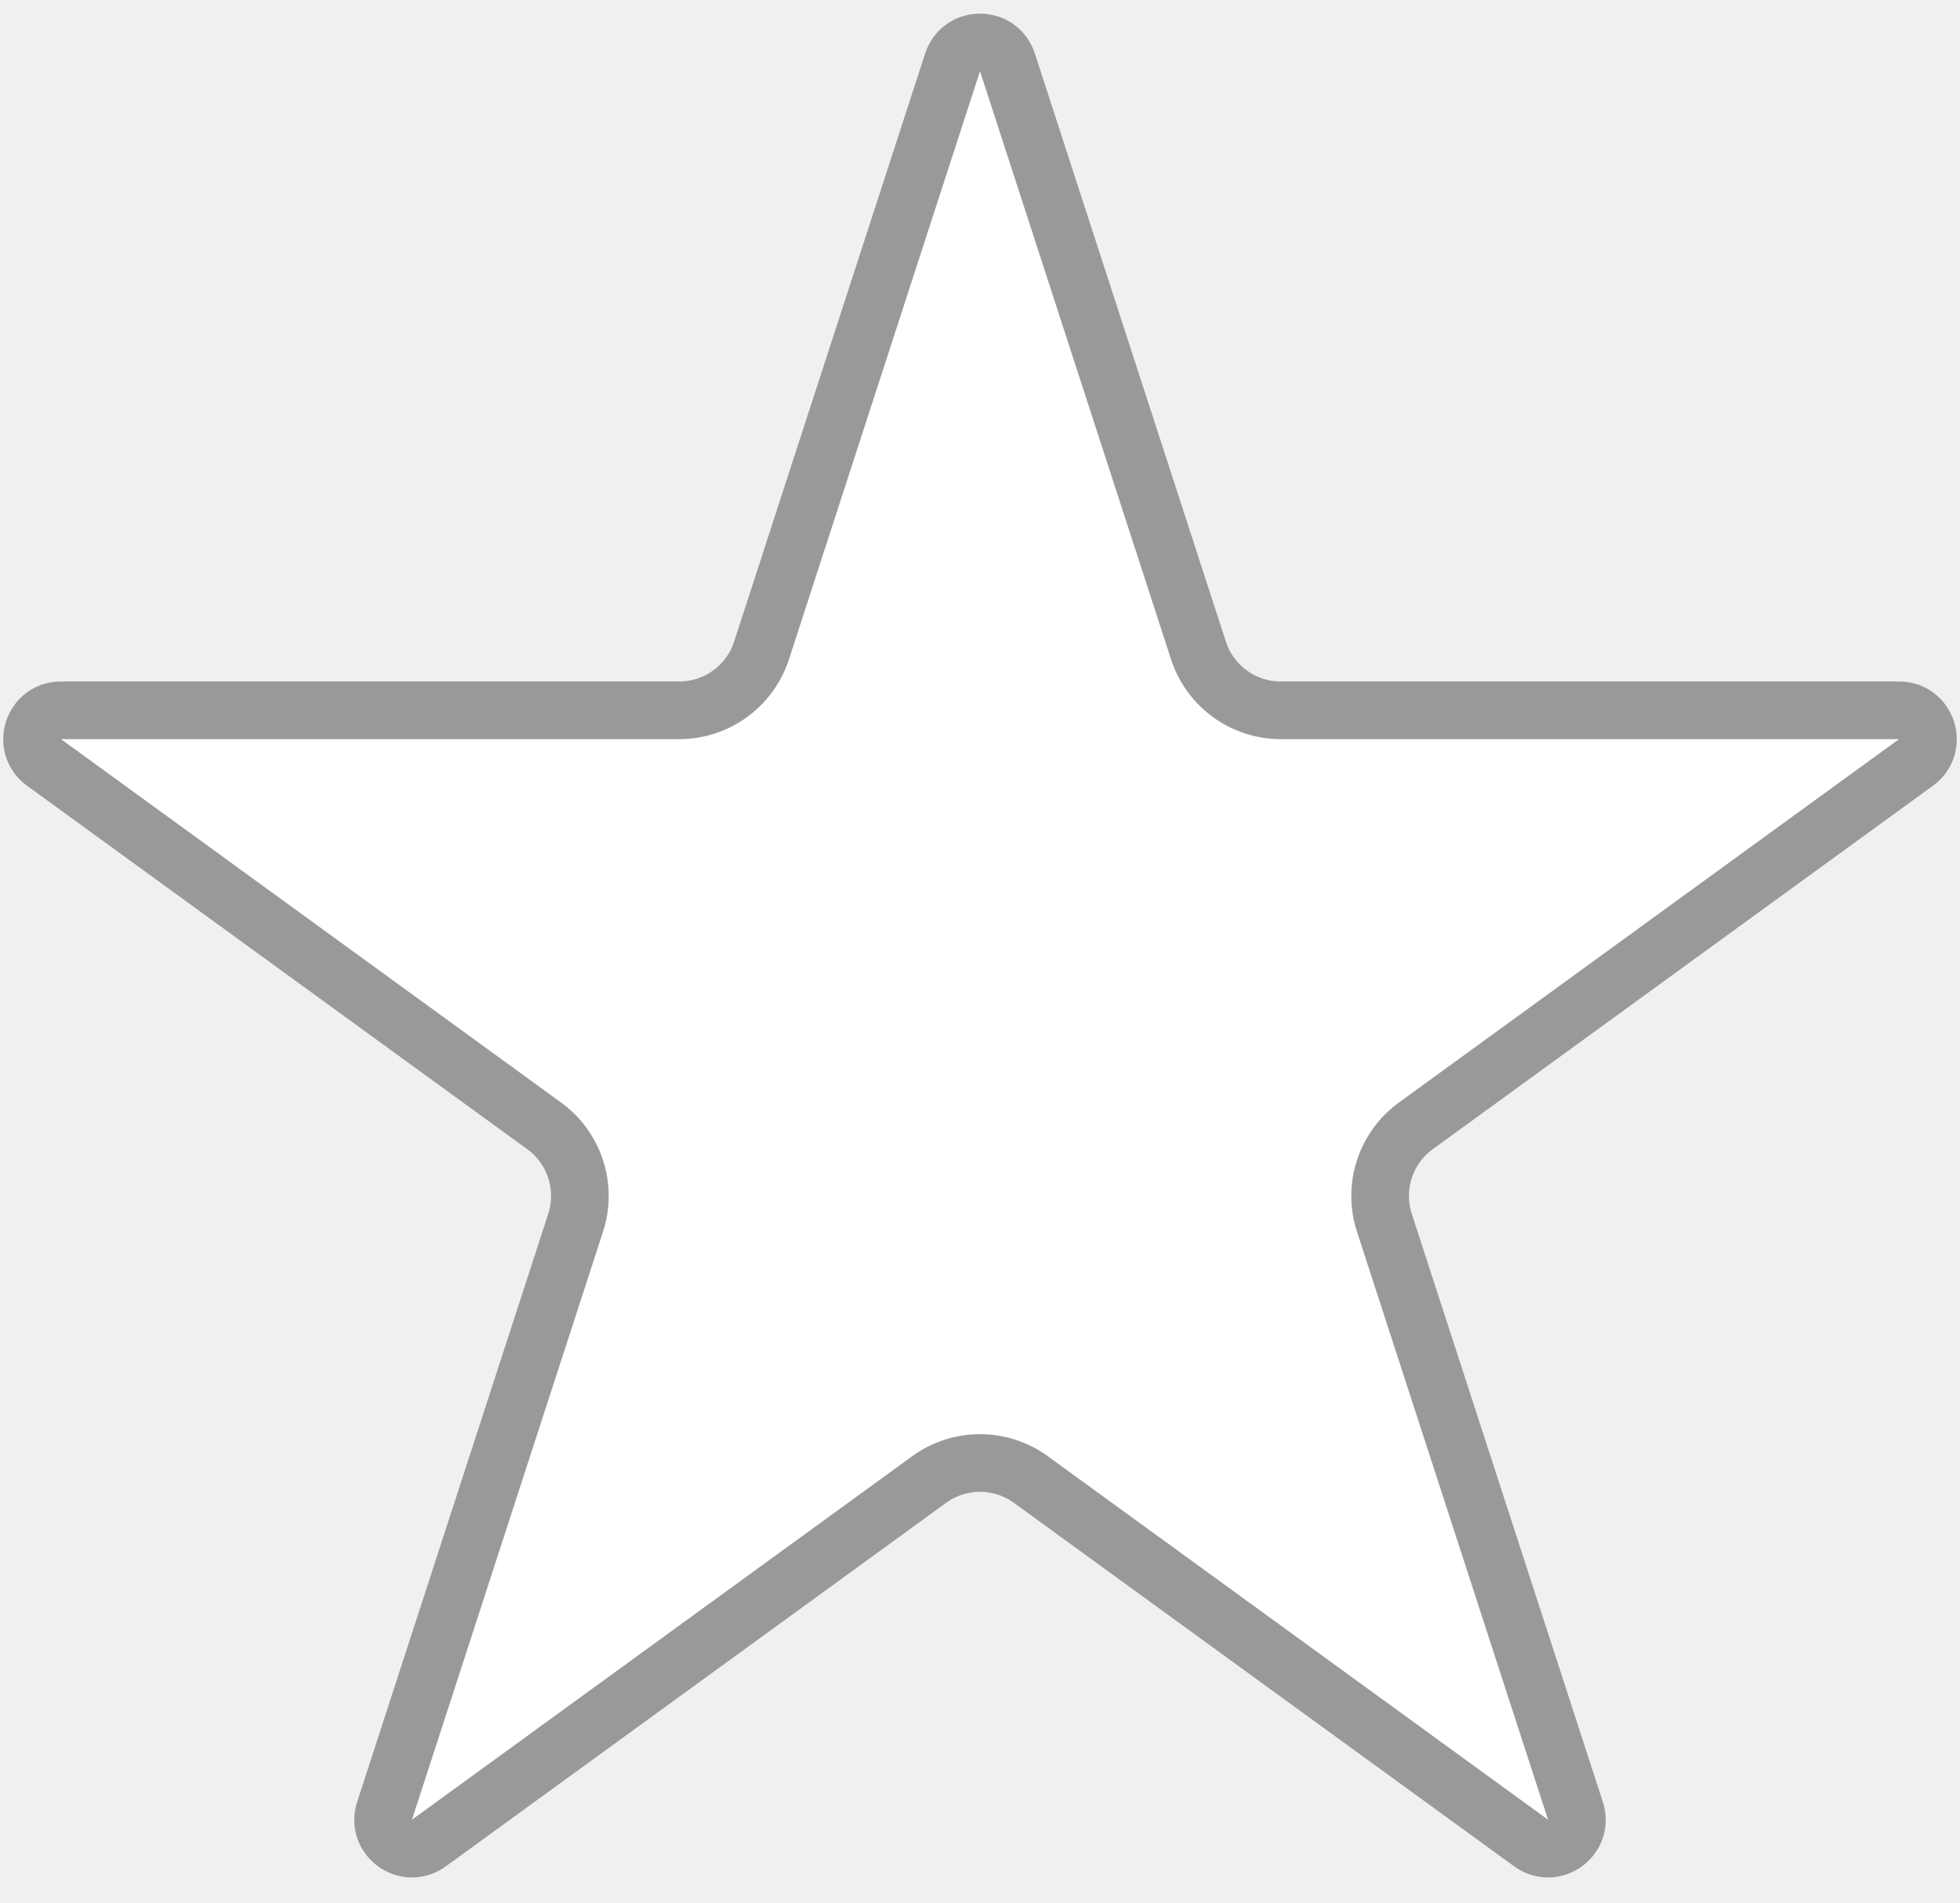
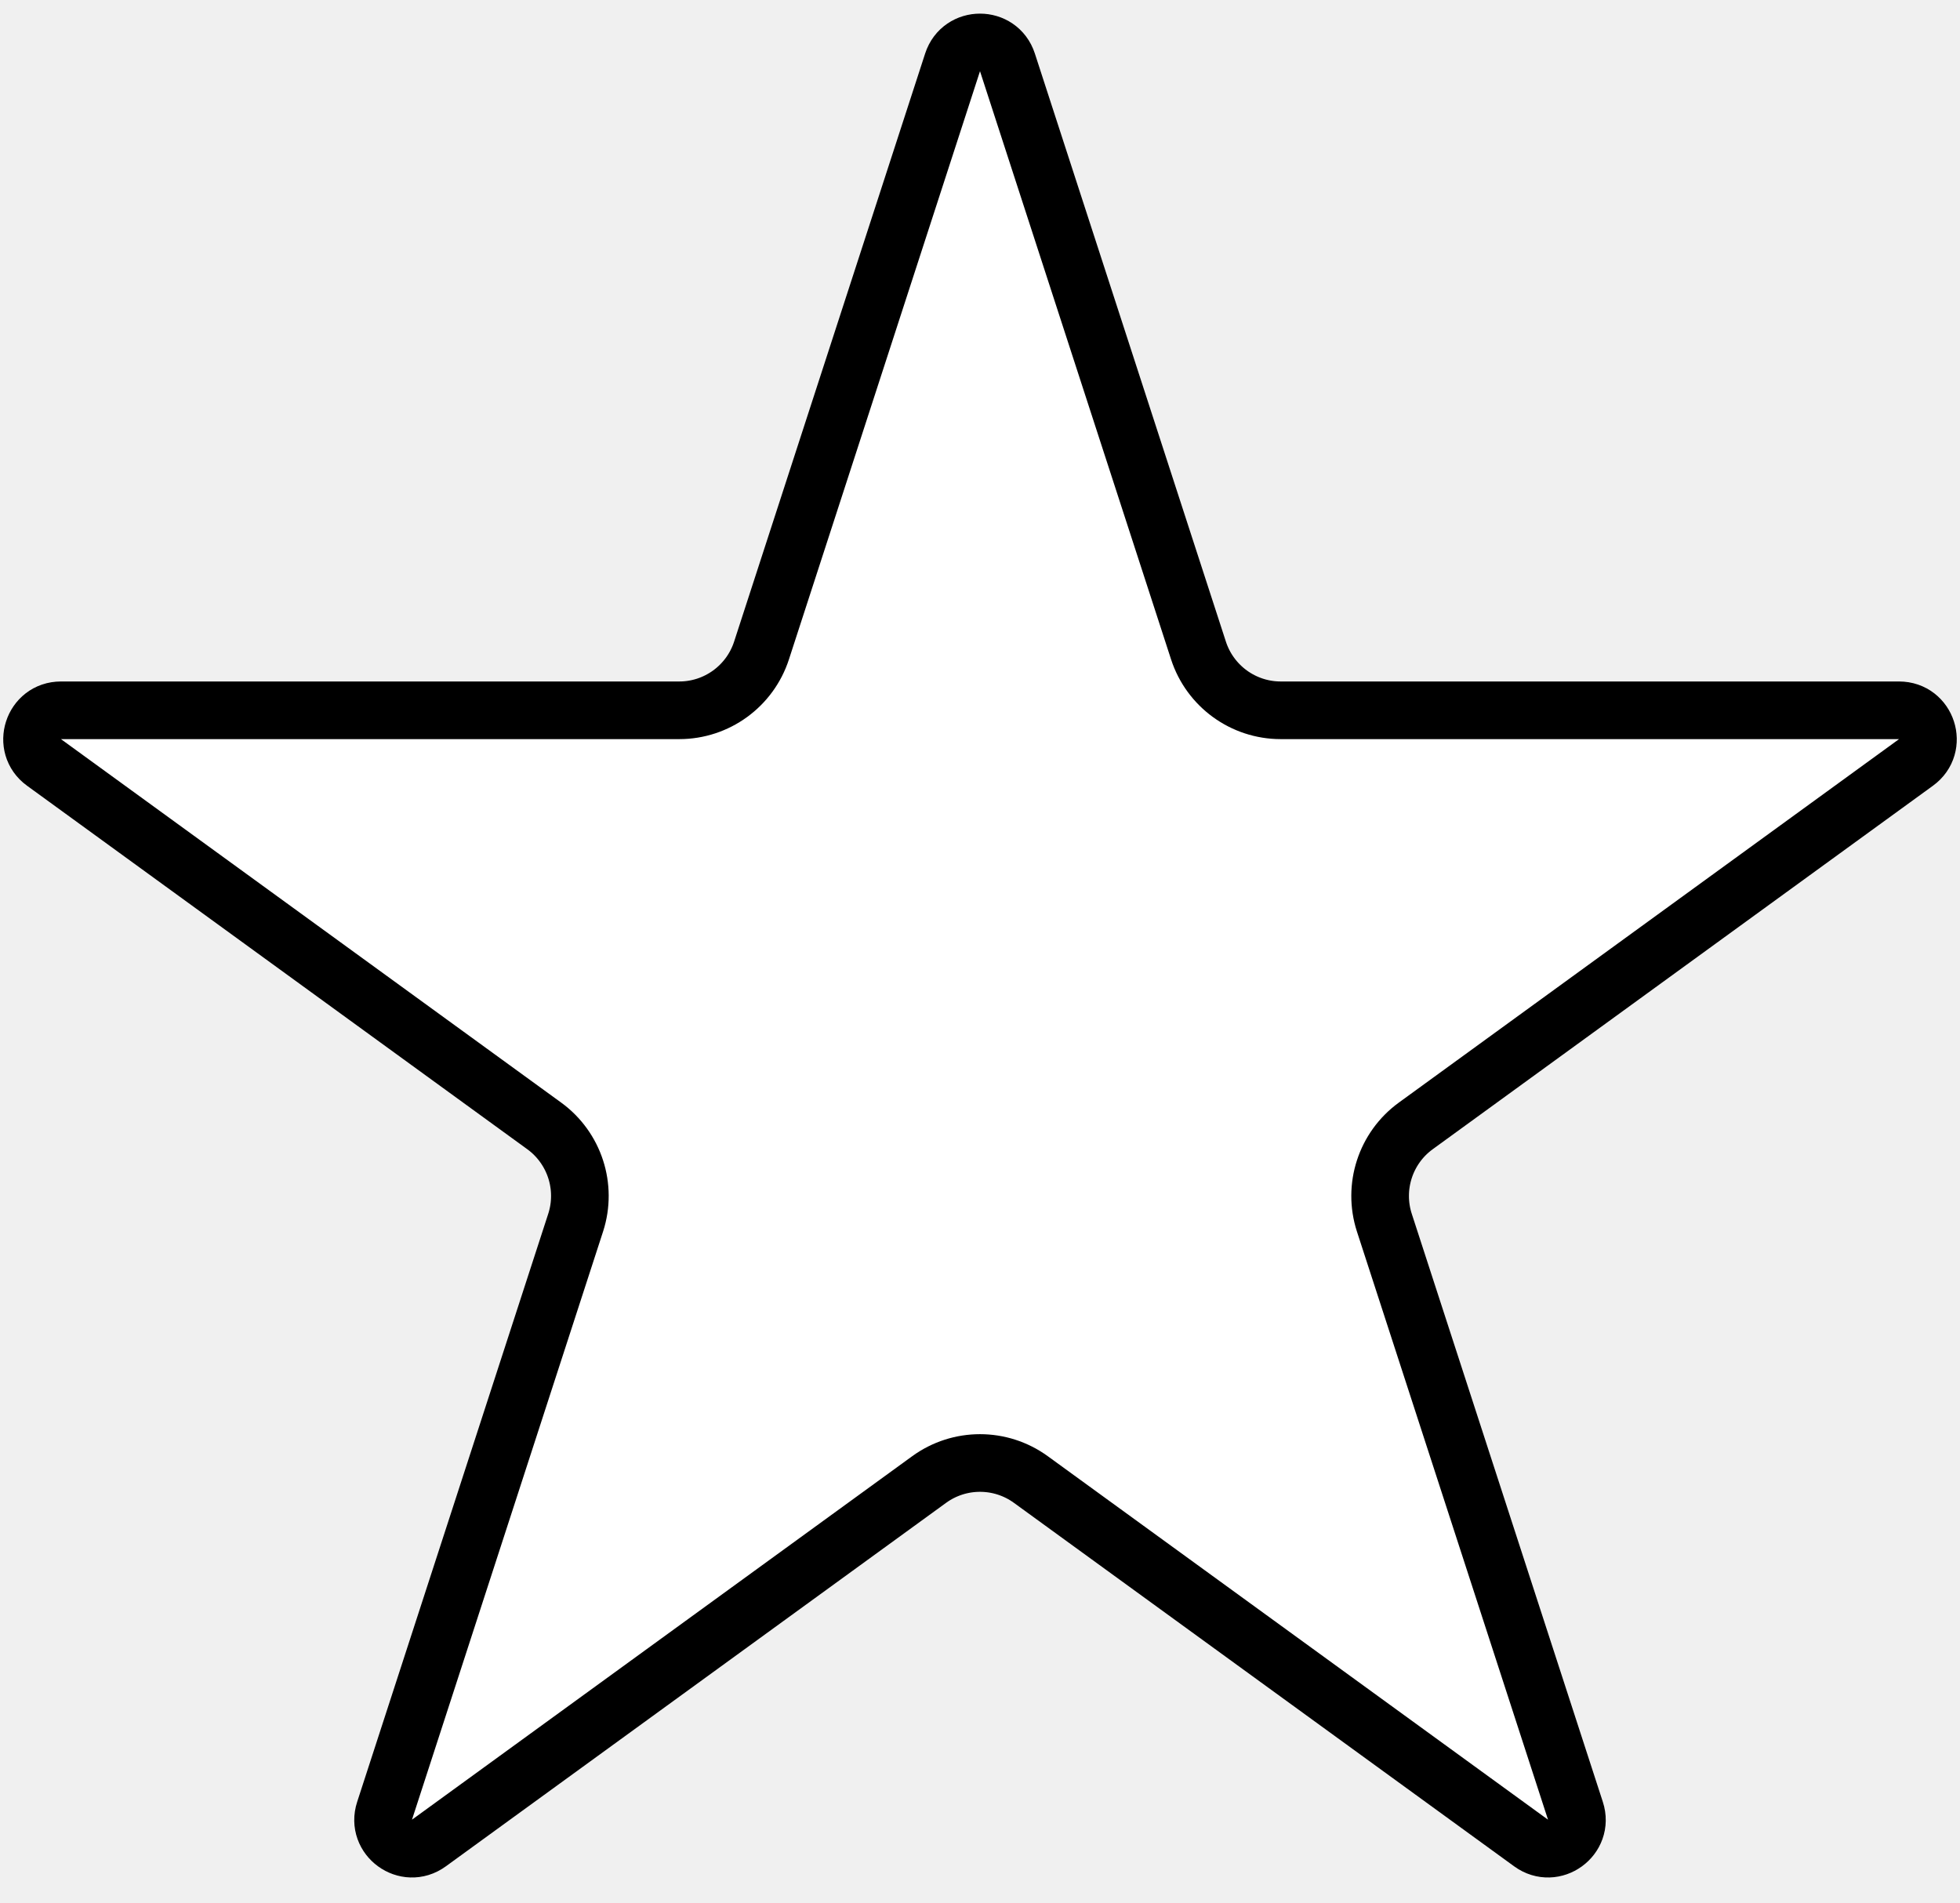
<svg xmlns="http://www.w3.org/2000/svg" width="34" height="33" viewBox="0 0 34 33" fill="none">
  <path d="M16.049 0.927C16.348 0.006 17.652 0.006 17.951 0.927L21.266 11.129C21.4 11.541 21.784 11.82 22.217 11.82H32.943C33.912 11.82 34.315 13.059 33.531 13.629L24.853 19.934C24.503 20.188 24.356 20.64 24.49 21.052L27.805 31.253C28.104 32.175 27.049 32.941 26.266 32.371L17.588 26.066C17.237 25.812 16.763 25.812 16.412 26.066L7.734 32.371C6.95 32.941 5.896 32.175 6.195 31.253L9.51 21.052C9.644 20.64 9.497 20.188 9.147 19.934L0.469 13.629C-0.315 13.059 0.088 11.82 1.057 11.82H11.783C12.216 11.82 12.6 11.541 12.734 11.129L16.049 0.927Z" fill="white" />
-   <path d="M16.524 1.082C16.674 0.621 17.326 0.621 17.476 1.082L20.79 11.283C20.991 11.901 21.567 12.32 22.217 12.32H32.943C33.428 12.32 33.629 12.94 33.237 13.224L24.559 19.529C24.034 19.911 23.814 20.588 24.014 21.206L27.329 31.408C27.479 31.869 26.952 32.252 26.56 31.967L17.882 25.662C17.356 25.28 16.644 25.28 16.118 25.662L7.44 31.967C7.048 32.252 6.521 31.869 6.671 31.408L9.986 21.206C10.186 20.588 9.966 19.911 9.441 19.529L0.763 13.224C0.371 12.94 0.572 12.32 1.057 12.32H11.783C12.433 12.32 13.009 11.901 13.21 11.283L16.524 1.082Z" stroke="black" stroke-opacity="0.4" />
+   <path d="M16.524 1.082C16.674 0.621 17.326 0.621 17.476 1.082L20.79 11.283C20.991 11.901 21.567 12.32 22.217 12.32H32.943C33.428 12.32 33.629 12.94 33.237 13.224L24.559 19.529C24.034 19.911 23.814 20.588 24.014 21.206L27.329 31.408C27.479 31.869 26.952 32.252 26.56 31.967L17.882 25.662C17.356 25.28 16.644 25.28 16.118 25.662L7.44 31.967C7.048 32.252 6.521 31.869 6.671 31.408L9.986 21.206C10.186 20.588 9.966 19.911 9.441 19.529L0.763 13.224C0.371 12.94 0.572 12.32 1.057 12.32H11.783C12.433 12.32 13.009 11.901 13.21 11.283L16.524 1.082Z" stroke="black" strokeOpacity="0.4" />
</svg>
